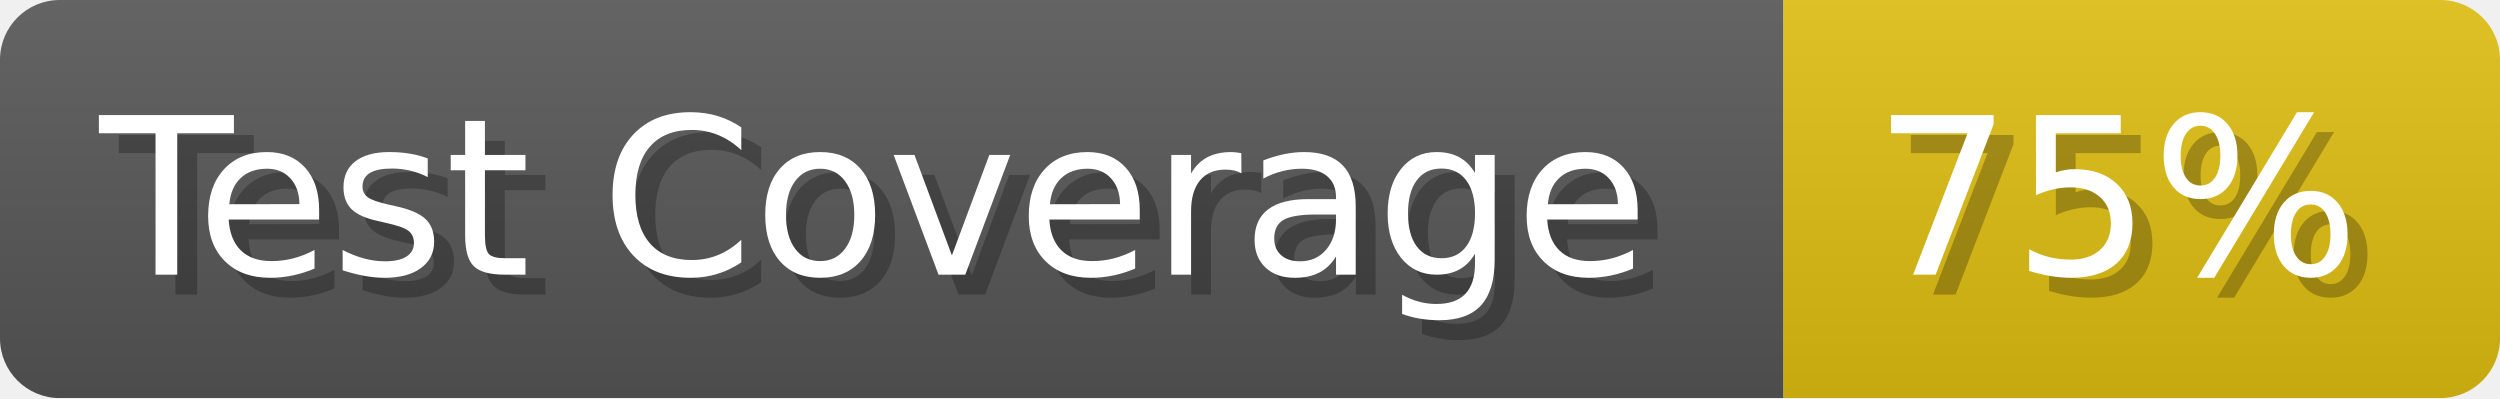
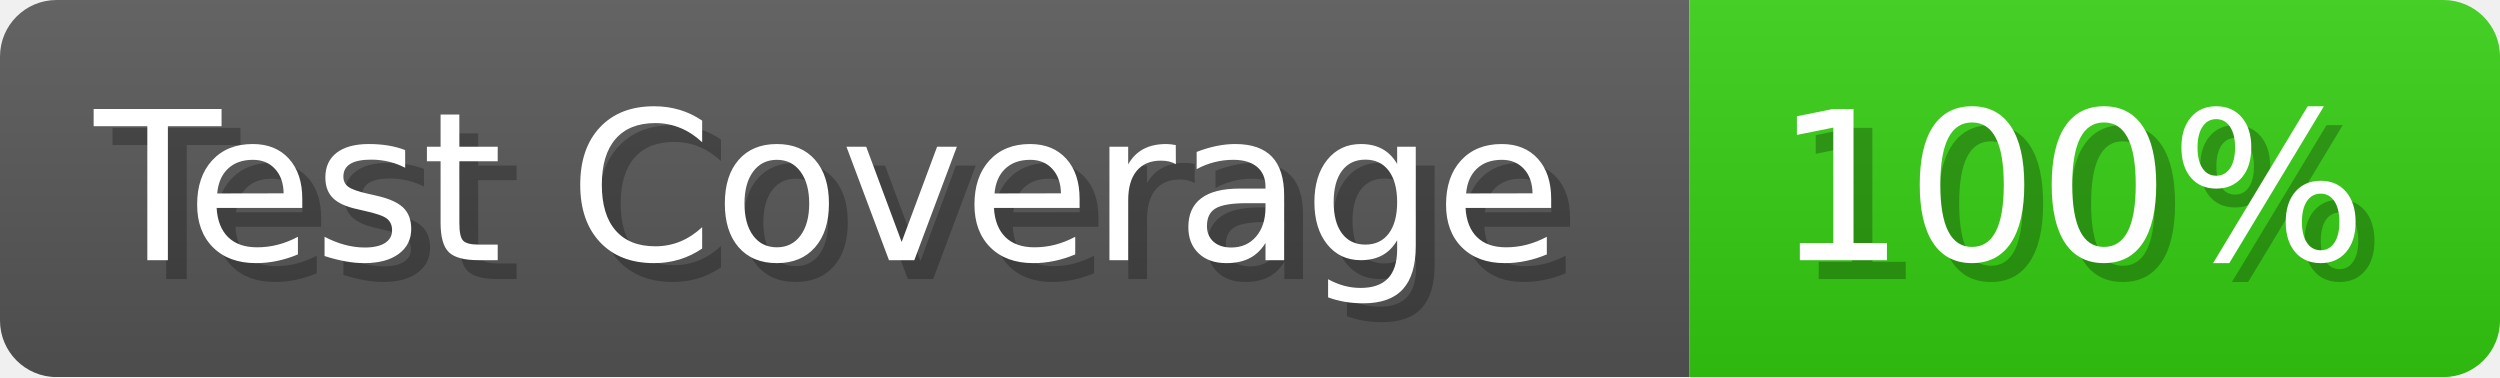
- <svg xmlns="http://www.w3.org/2000/svg" width="125.6" height="20" viewBox="0 0 1256 200" role="img" aria-label="Test Coverage: 75%">
+ <svg xmlns="http://www.w3.org/2000/svg" width="132.6" height="20" viewBox="0 0 1326 200" role="img" aria-label="Test Coverage: 100%">
  <linearGradient id="a" x2="0" y2="100%">
    <stop offset="0" stop-opacity=".1" stop-color="#EEE" />
    <stop offset="1" stop-opacity=".1" />
  </linearGradient>
  <mask id="m">
-     <rect width="1256" height="200" rx="30" fill="#FFF" />
+     <rect width="1326" height="200" rx="30" fill="#FFF" />
  </mask>
  <g mask="url(#m)">
    <rect width="896" height="200" fill="#555" />
-     <rect width="360" height="200" fill="#DB1" x="896" />
-     <rect width="1256" height="200" fill="url(#a)" />
+     <rect width="430" height="200" fill="#3C1" x="896" />
+     <rect width="1326" height="200" fill="url(#a)" />
  </g>
  <g aria-hidden="true" fill="#fff" text-anchor="start" font-family="Verdana,DejaVu Sans,sans-serif" font-size="110">
    <text x="60" y="148" textLength="796" fill="#000" opacity="0.25">Test Coverage</text>
    <text x="50" y="138" textLength="796">Test Coverage</text>
-     <text x="951" y="148" textLength="260" fill="#000" opacity="0.25">75%</text>
-     <text x="941" y="138" textLength="260">75%</text>
+     <text x="951" y="148" textLength="330" fill="#000" opacity="0.25">100%</text>
+     <text x="941" y="138" textLength="330">100%</text>
  </g>
</svg>
